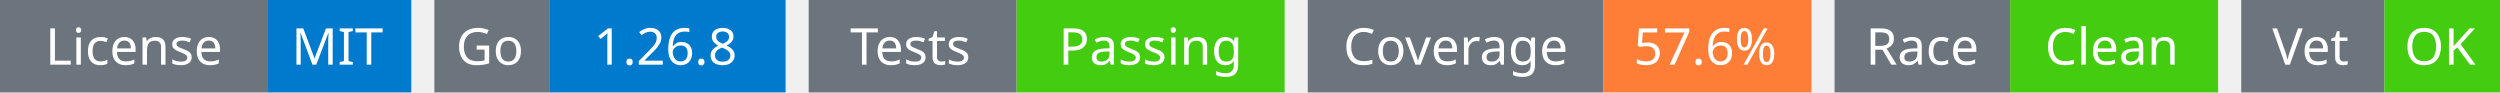
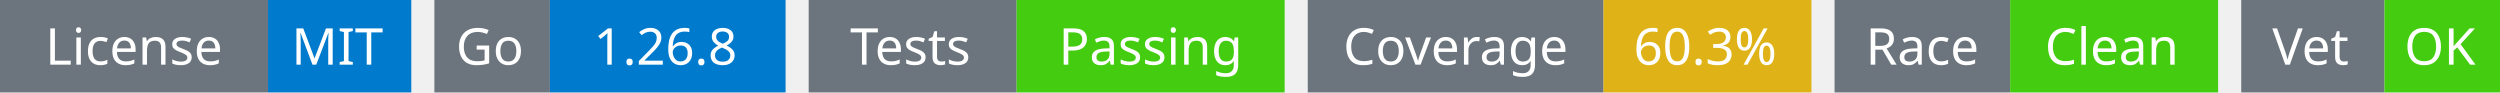
<svg xmlns="http://www.w3.org/2000/svg" width="541" height="20" viewBox="0 0 541 20">
  <g transform="translate(0, 0)">
    <rect x="0" y="0" width="58" height="20" fill="#6c757d" />
    <rect x="58" y="0" width="31" height="20" fill="#007acc" />
    <text x="29" y="14" text-anchor="middle" font-family="sans-serif" font-size="11" fill="white">License</text>
    <text x="73" y="14" text-anchor="middle" font-family="sans-serif" font-size="11" fill="white">MIT</text>
  </g>
  <g transform="translate(94, 0)">
    <rect x="0" y="0" width="25" height="20" fill="#6c757d" />
    <rect x="25" y="0" width="51" height="20" fill="#007acc" />
    <text x="12" y="14" text-anchor="middle" font-family="sans-serif" font-size="11" fill="white">Go</text>
    <text x="50" y="14" text-anchor="middle" font-family="sans-serif" font-size="11" fill="white">1.26.8</text>
  </g>
  <g transform="translate(175, 0)">
    <rect x="0" y="0" width="45" height="20" fill="#6c757d" />
    <rect x="45" y="0" width="58" height="20" fill="#4c1" />
    <text x="22" y="14" text-anchor="middle" font-family="sans-serif" font-size="11" fill="white">Tests</text>
    <text x="74" y="14" text-anchor="middle" font-family="sans-serif" font-size="11" fill="white">Passing</text>
  </g>
  <g transform="translate(283, 0)">
    <rect x="0" y="0" width="64" height="20" fill="#6c757d" />
-     <rect x="64" y="0" width="45" height="20" fill="#fe7d37" />
+     <rect x="64" y="0" width="45" height="20" fill="#dfb317" />
    <text x="32" y="14" text-anchor="middle" font-family="sans-serif" font-size="11" fill="white">Coverage</text>
-     <text x="86" y="14" text-anchor="middle" font-family="sans-serif" font-size="11" fill="white">57.6%</text>
+     <text x="86" y="14" text-anchor="middle" font-family="sans-serif" font-size="11" fill="white">60.3%</text>
  </g>
  <g transform="translate(397, 0)">
    <rect x="0" y="0" width="38" height="20" fill="#6c757d" />
    <rect x="38" y="0" width="45" height="20" fill="#4c1" />
    <text x="19" y="14" text-anchor="middle" font-family="sans-serif" font-size="11" fill="white">Race</text>
    <text x="60" y="14" text-anchor="middle" font-family="sans-serif" font-size="11" fill="white">Clean</text>
  </g>
  <g transform="translate(485, 0)">
    <rect x="0" y="0" width="31" height="20" fill="#6c757d" />
    <rect x="31" y="0" width="25" height="20" fill="#4c1" />
    <text x="15" y="14" text-anchor="middle" font-family="sans-serif" font-size="11" fill="white">Vet</text>
    <text x="43" y="14" text-anchor="middle" font-family="sans-serif" font-size="11" fill="white">OK</text>
  </g>
</svg>
